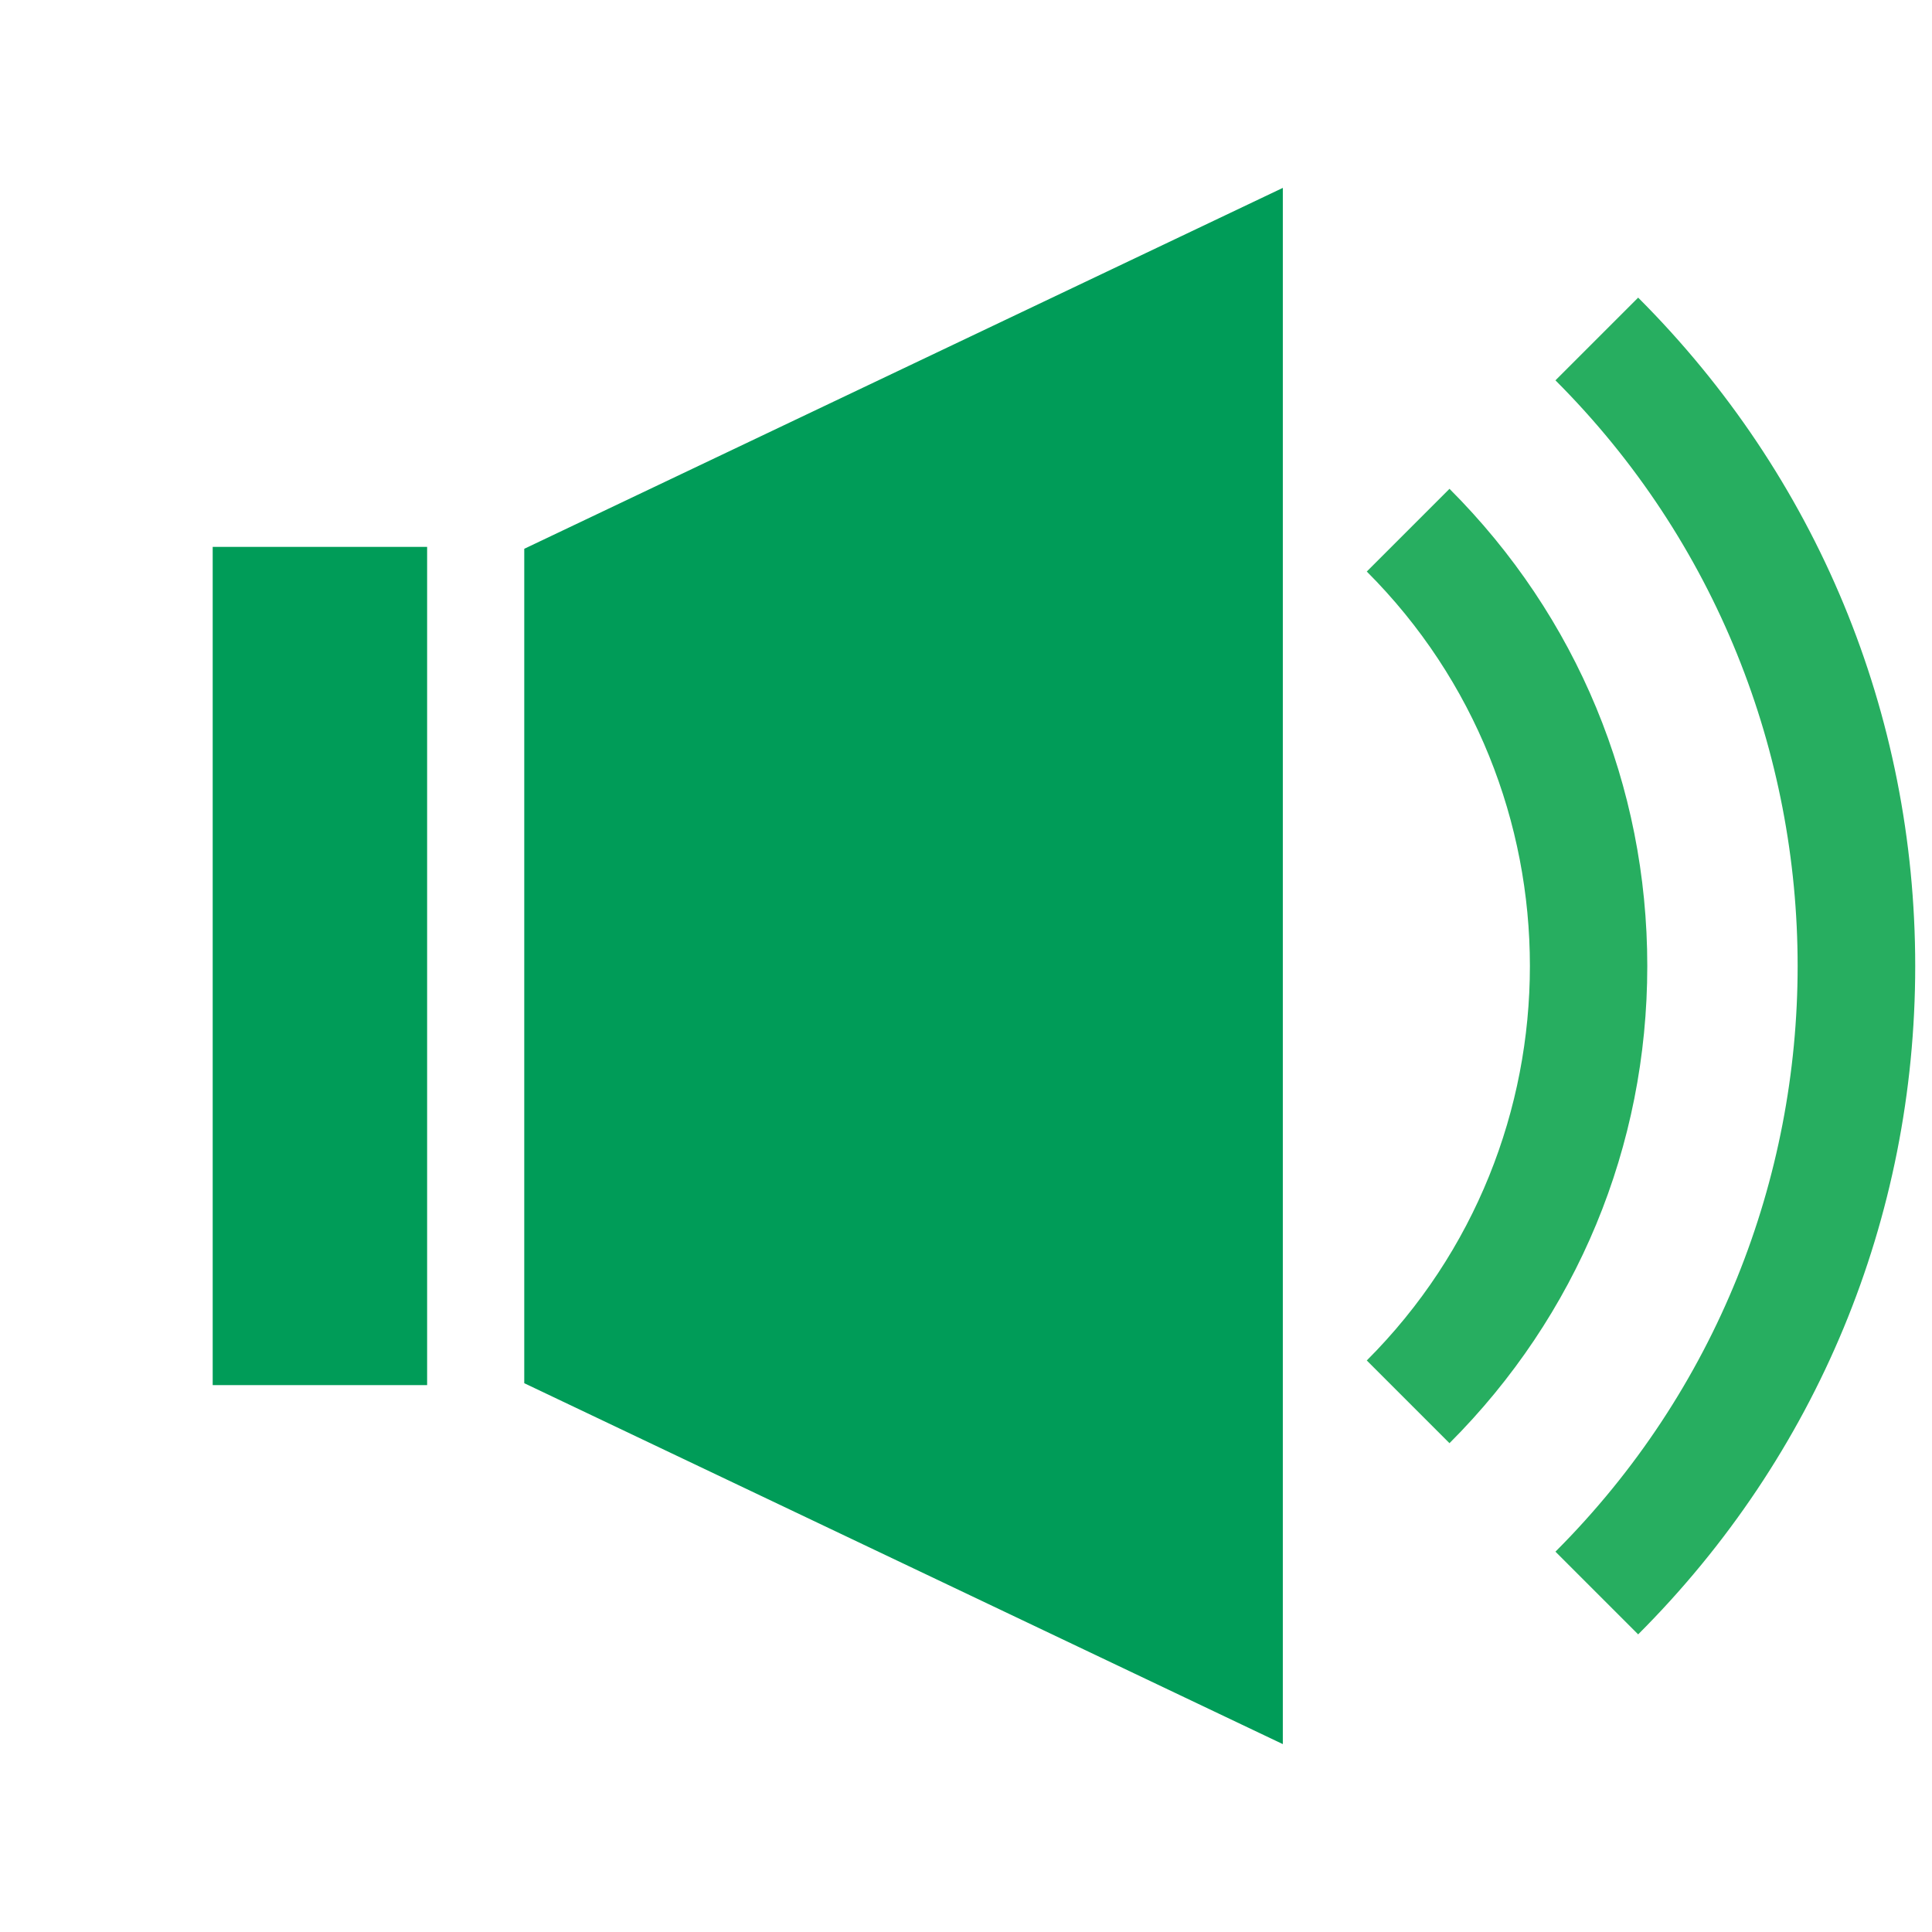
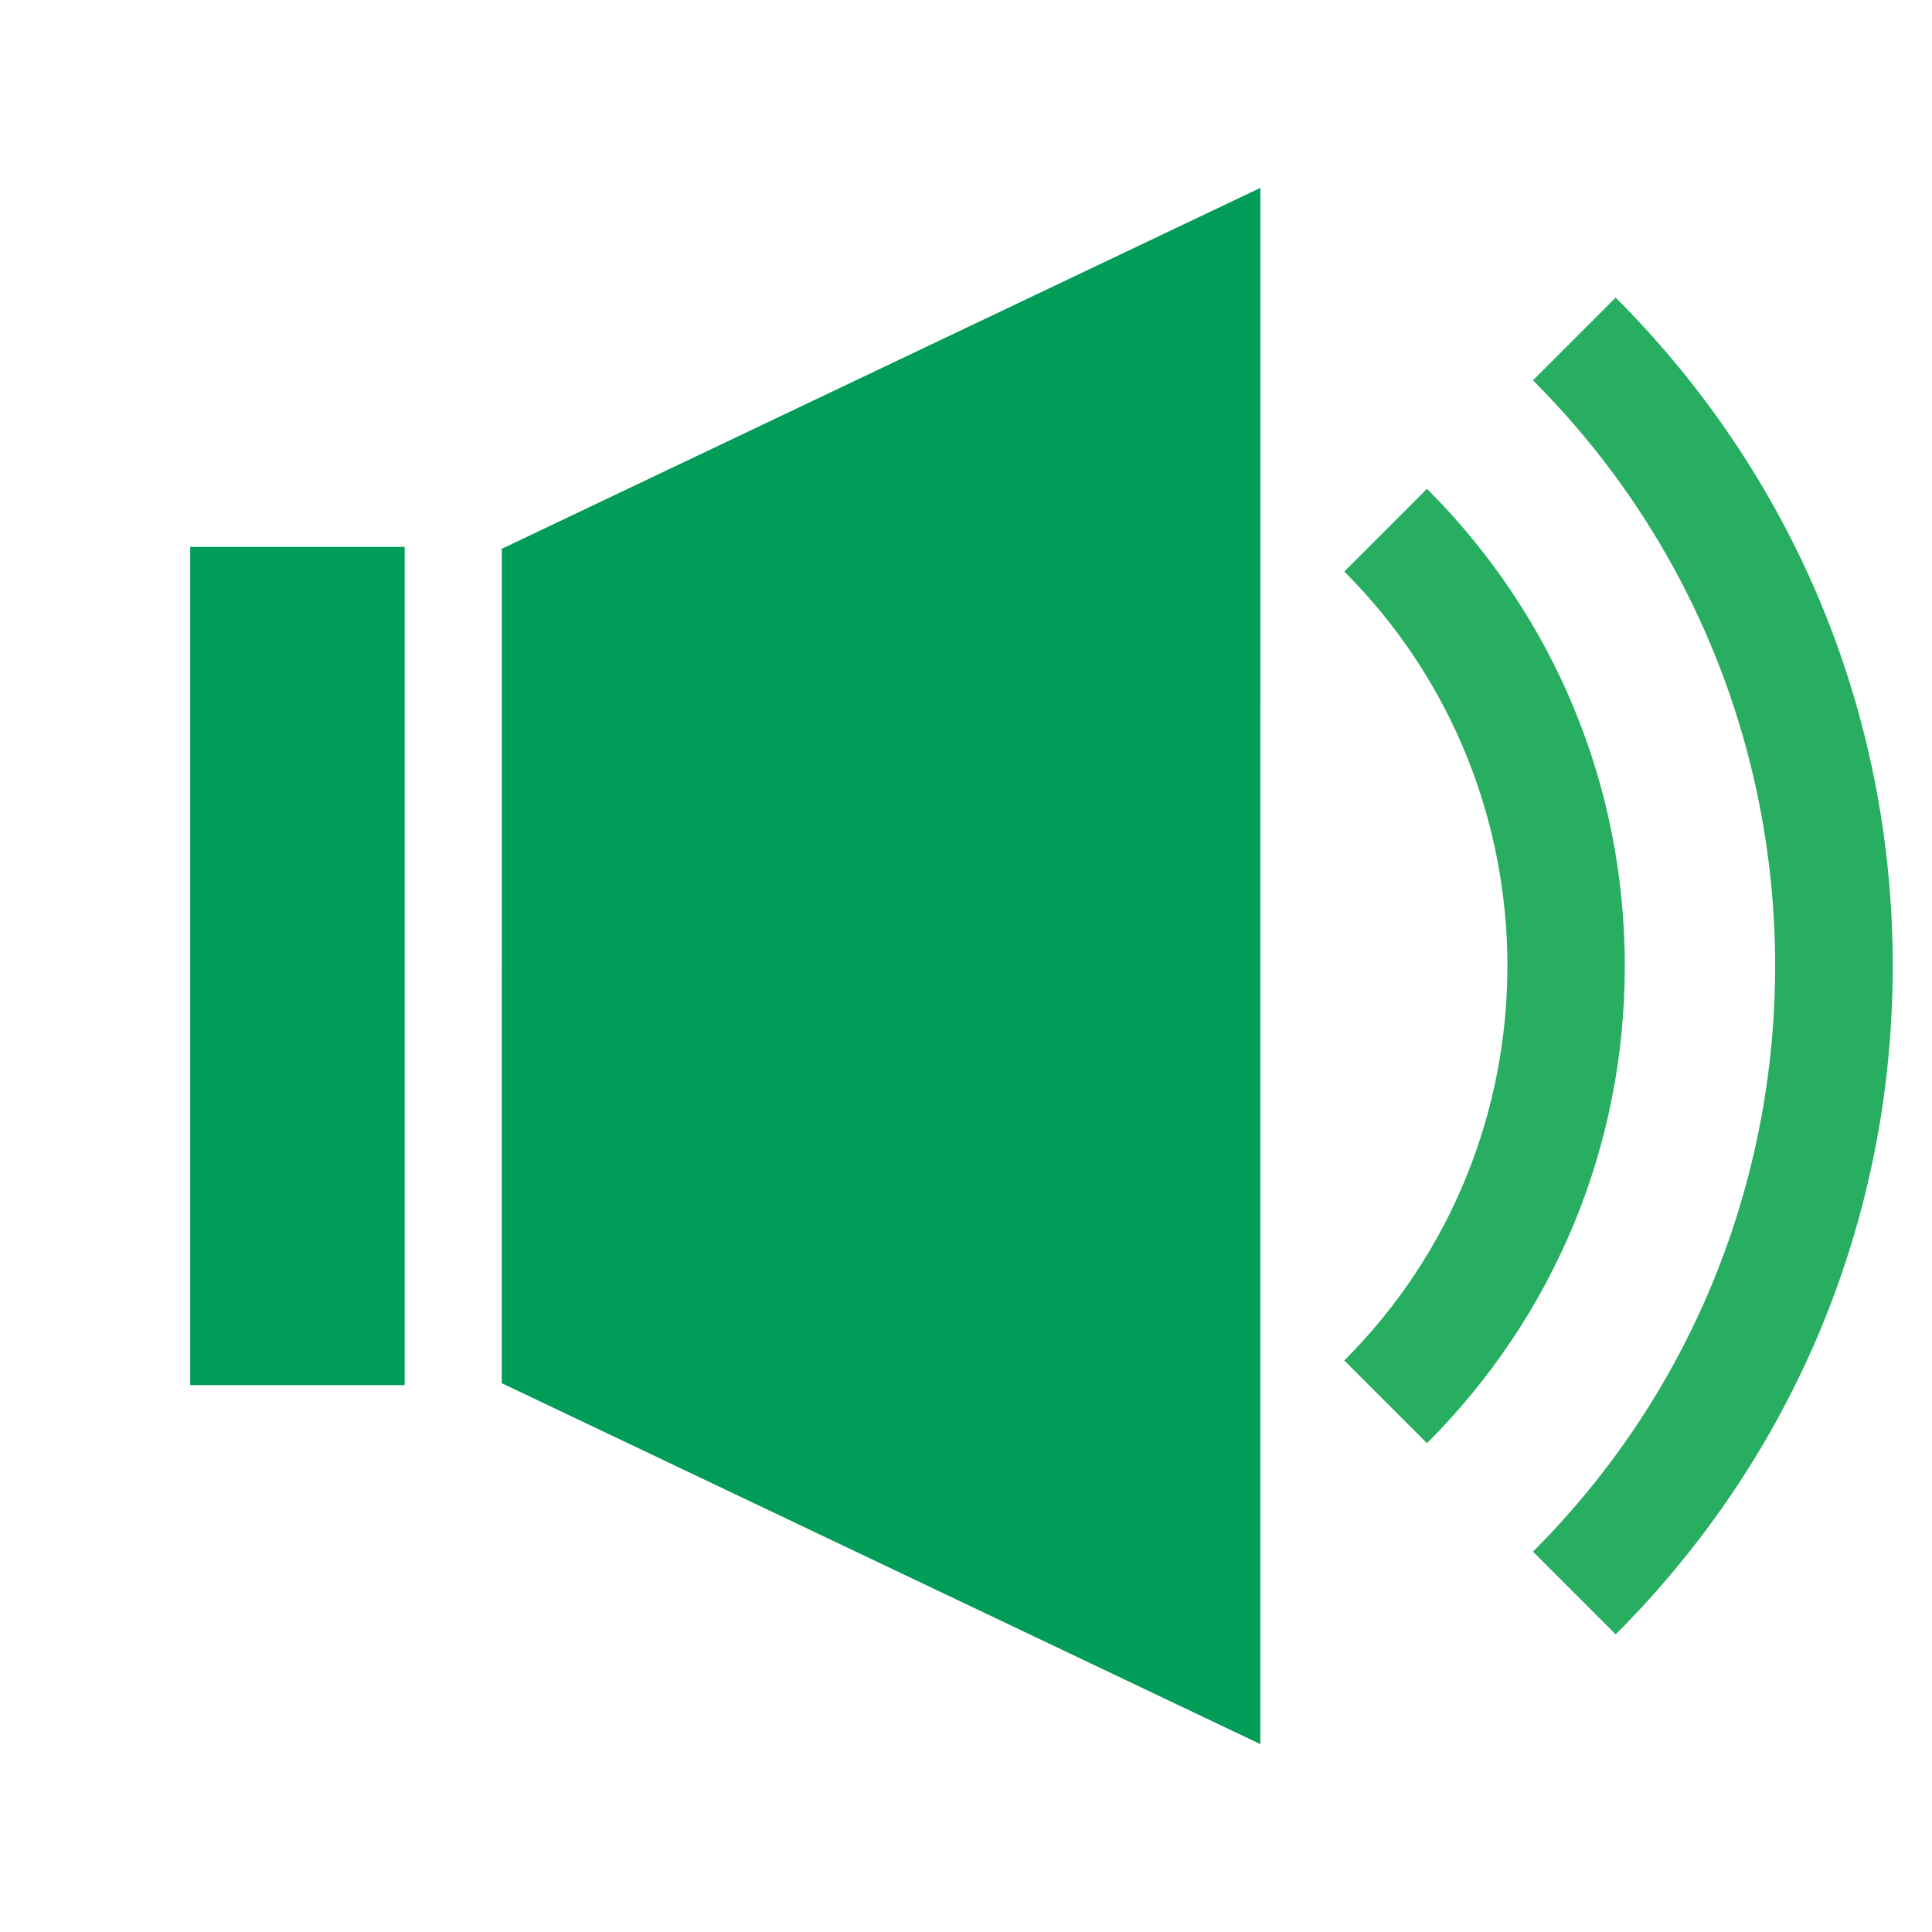
<svg xmlns="http://www.w3.org/2000/svg" version="1.1" id="Layer_1" x="0px" y="0px" width="512px" height="512px" viewBox="0 0 512 512" enable-background="new 0 0 512 512" xml:space="preserve">
  <g>
-     <polygon fill="#009C58" points="138.934,145.434 138.933,366.564 339.96,462.208 339.962,49.792  " />
+     <g>
+       <polygon fill="#009C58" points="132.975,145.434 132.974,366.564 334.001,462.208 334.003,49.792   " />
+     </g>
+     <g>
+       <rect x="50.407" y="144.93" fill="#009C58" width="56.826" height="222.139" />
+     </g>
+     <path fill="none" stroke="#000000" stroke-width="5" stroke-miterlimit="10" d="M105.541,256" />
+     <path fill="#27AE60" d="M428.168,433.128l-21.92-21.92c85.581-85.582,85.582-224.833,0.001-310.415l21.92-21.92   c47.349,47.348,73.425,110.253,73.424,177.127C501.593,322.874,475.517,385.779,428.168,433.128z" />
+     <path fill="#27AE60" d="M378.168,382.46l-21.92-21.92c57.643-57.644,57.644-151.436,0.001-209.079l21.92-21.92   c33.804,33.804,52.42,78.715,52.42,126.459S411.972,348.656,378.168,382.46z" />
  </g>
-   <g>
-     <rect x="56.366" y="144.93" fill="#009C58" width="56.826" height="222.139" />
-   </g>
-   <path fill="none" stroke="#000000" stroke-width="5" stroke-miterlimit="10" d="M111.5,256" />
-   <path fill="#27AE60" d="M434.127,433.128l-21.92-21.92c85.581-85.582,85.582-224.833,0.001-310.415l21.92-21.92  c47.349,47.348,73.425,110.253,73.424,177.127C507.552,322.874,481.476,385.779,434.127,433.128z" />
-   <path fill="#27AE60" d="M384.127,382.46l-21.92-21.92c57.643-57.644,57.644-151.436,0.001-209.079l21.92-21.92  c33.804,33.804,52.42,78.715,52.42,126.459S417.931,348.656,384.127,382.46z" />
</svg>
